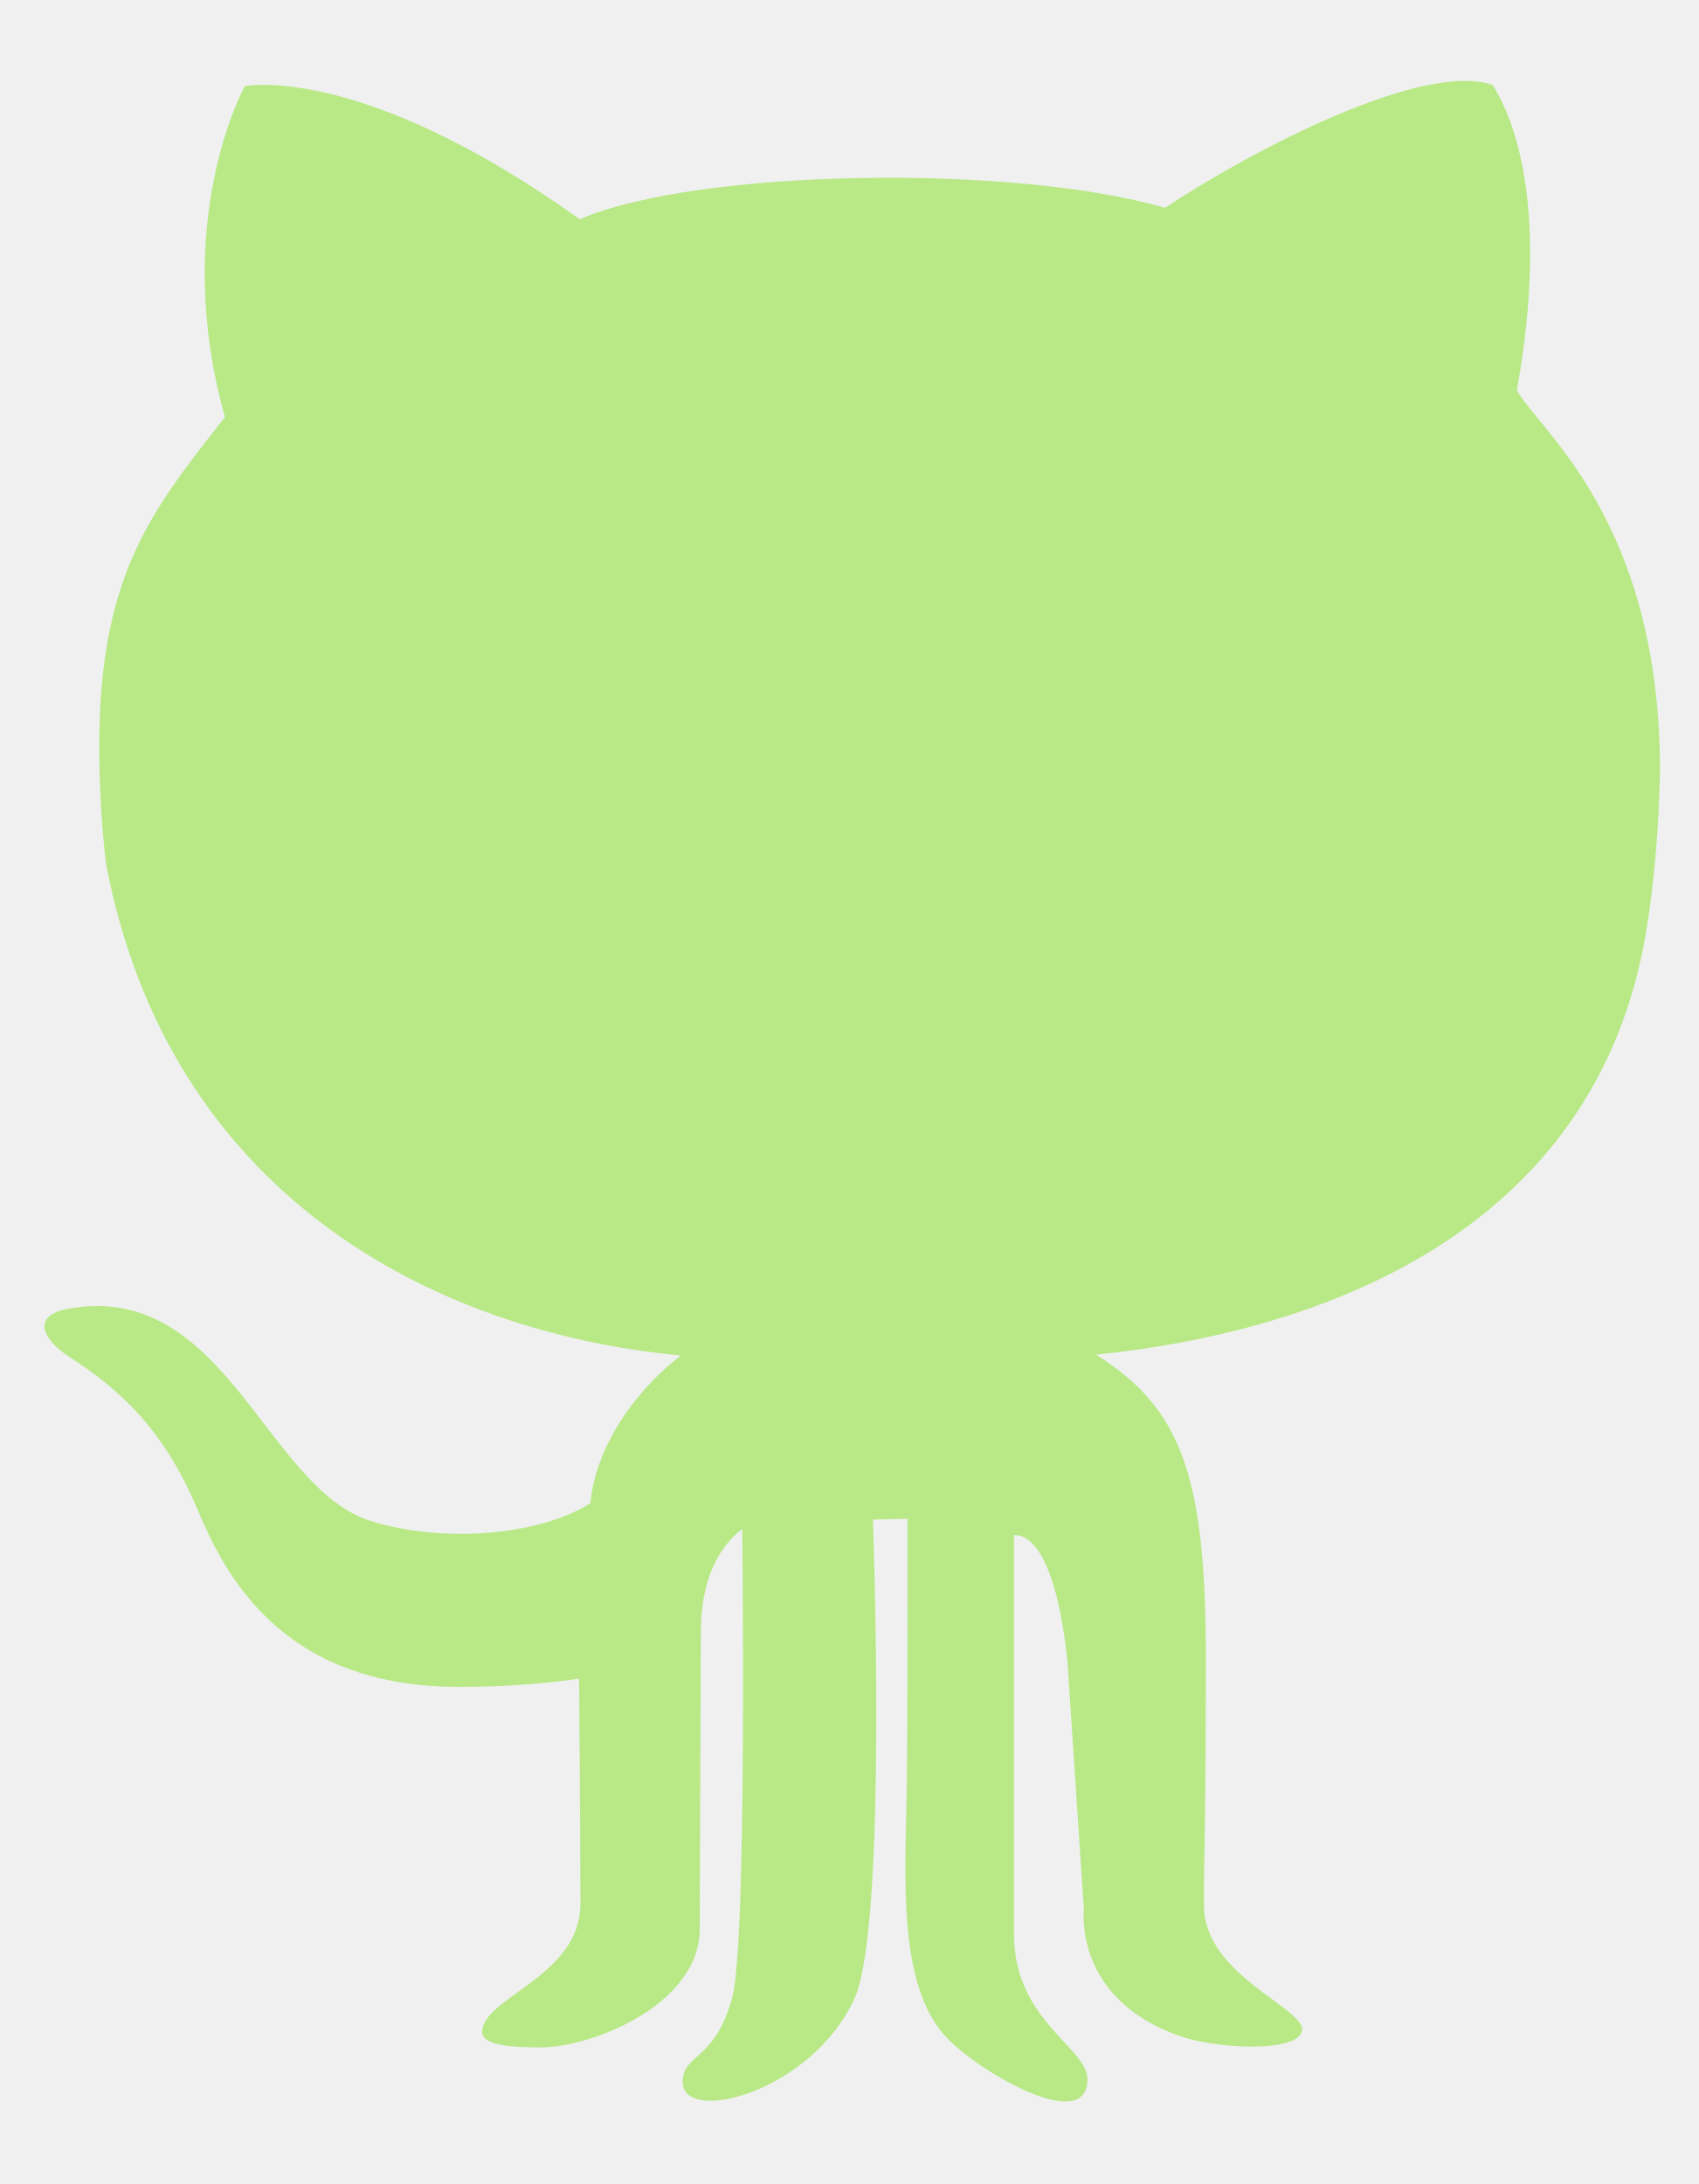
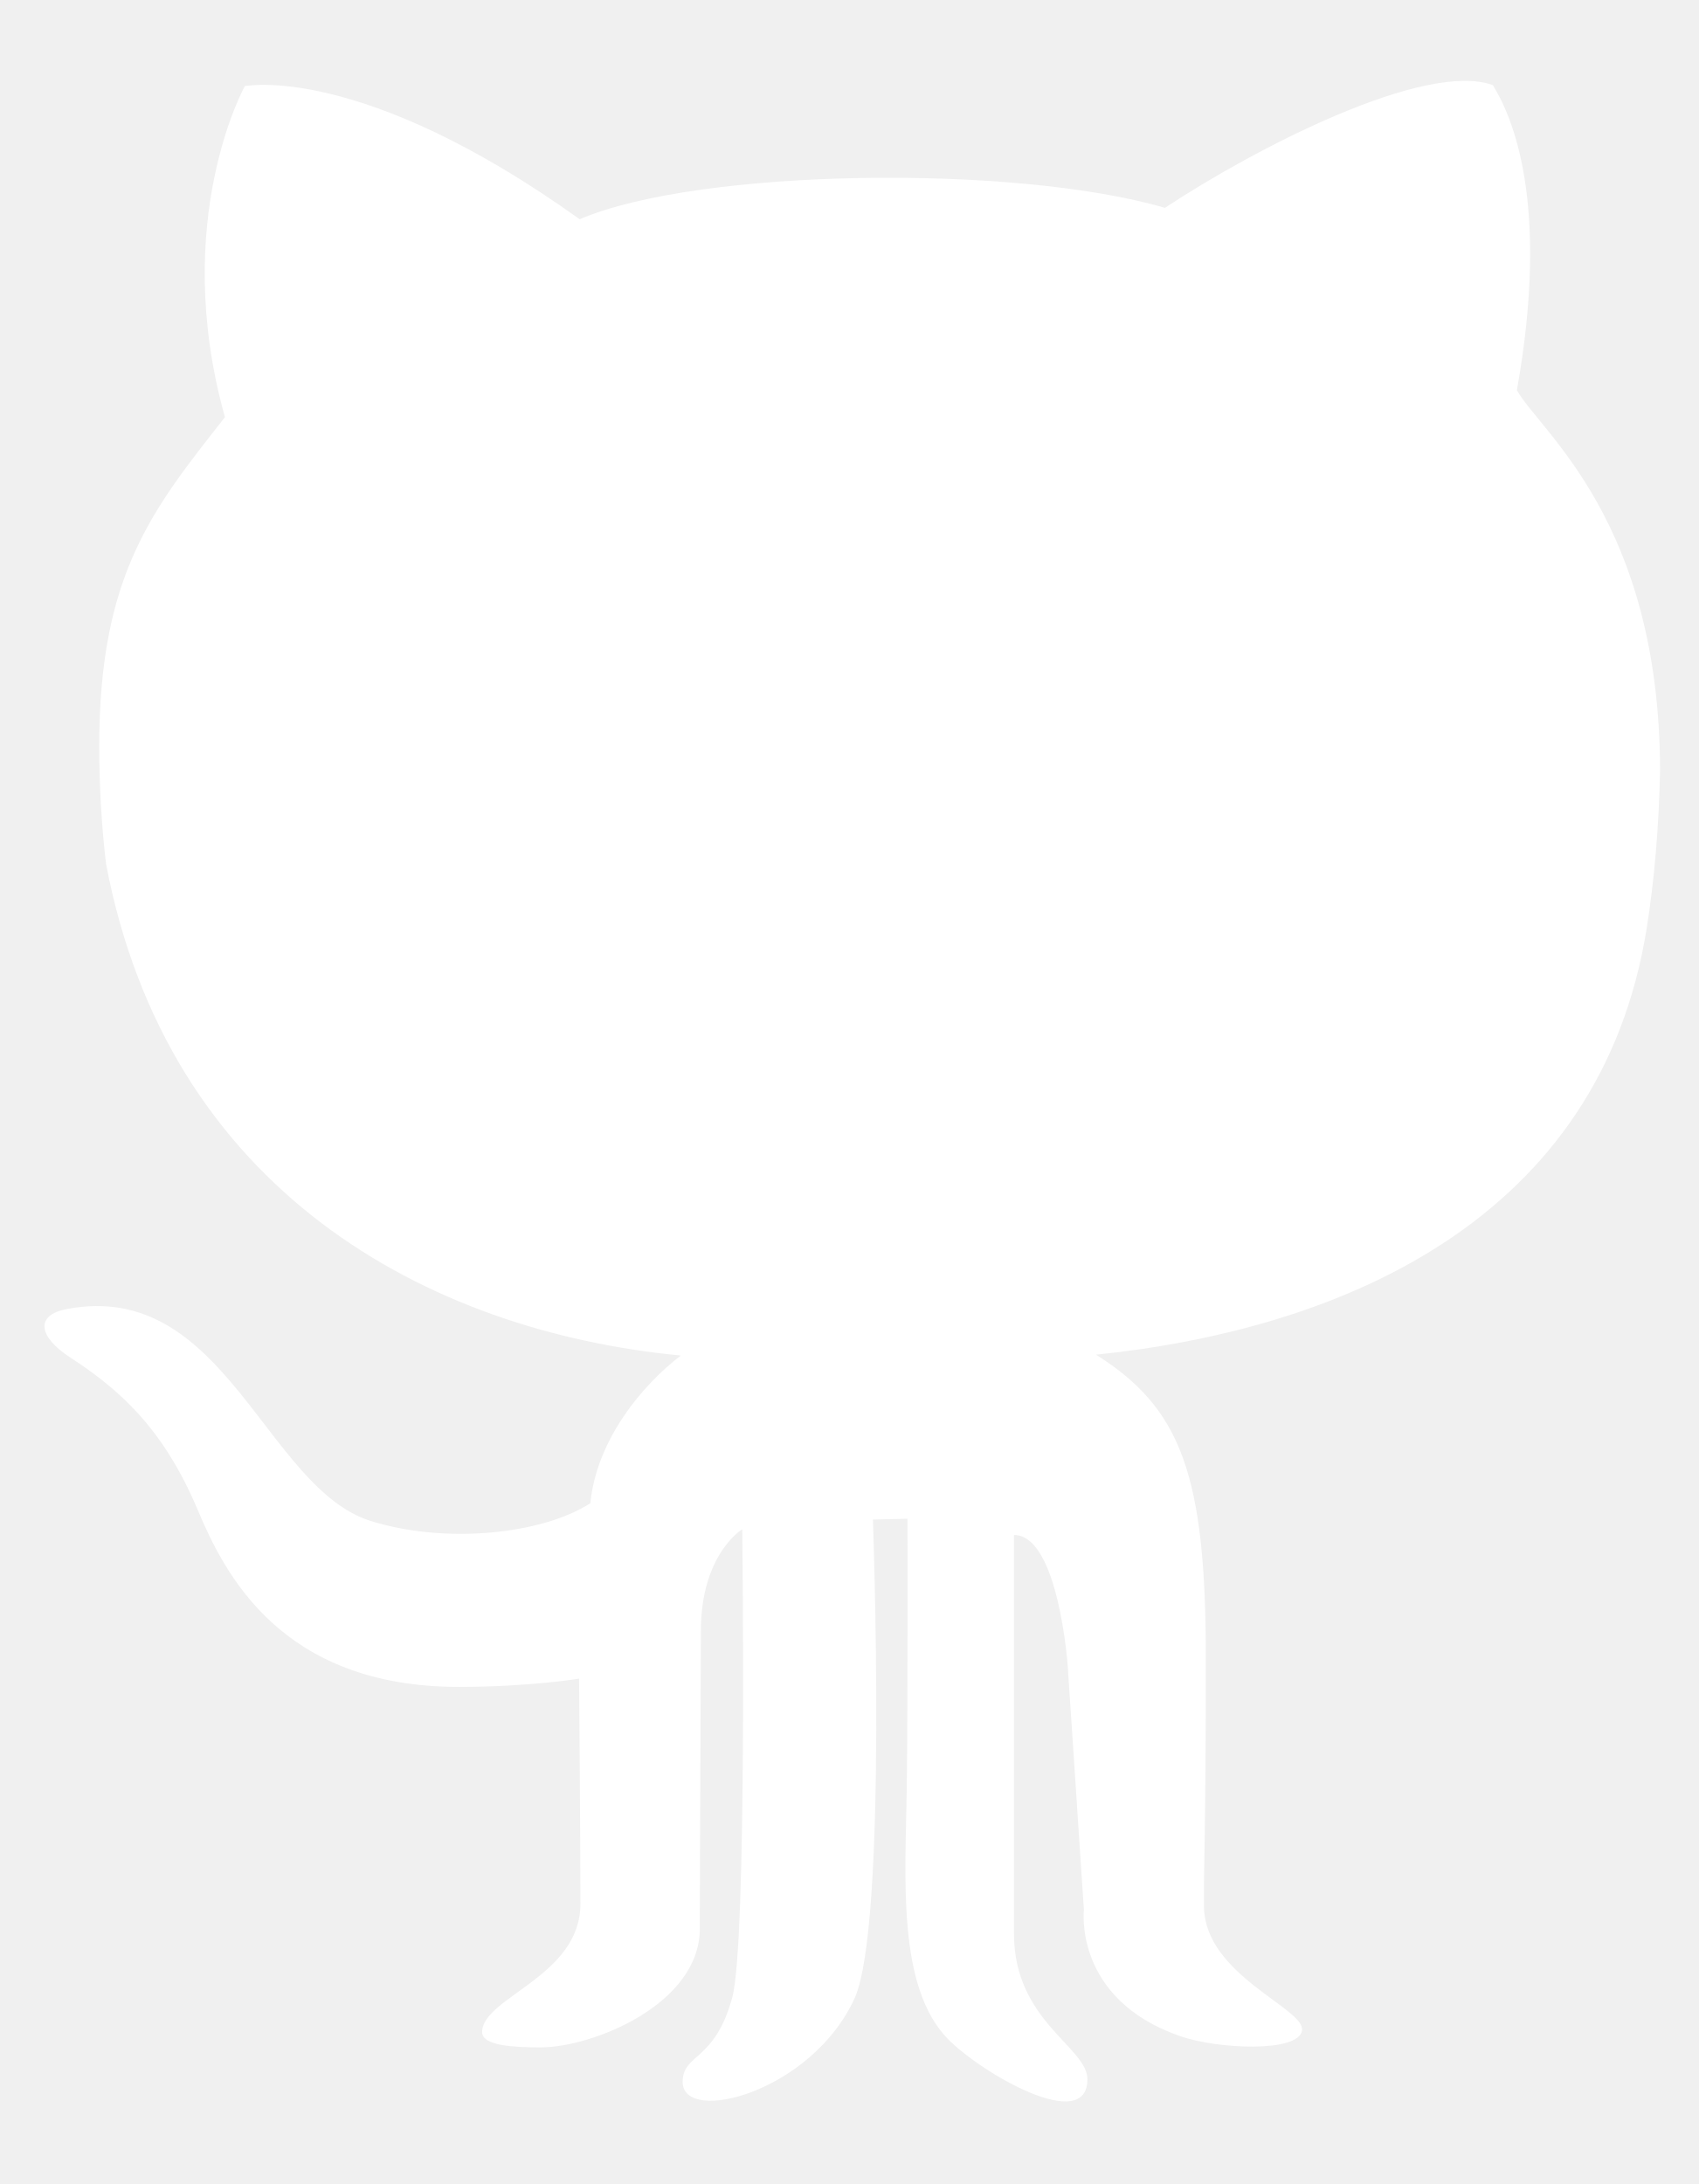
<svg xmlns="http://www.w3.org/2000/svg" width="14" height="18" viewBox="0 0 14 18">
  <g fill="none" fill-rule="evenodd">
    <path d="M-3-1h20v20H-3z" />
-     <path fill="#B8E986" fill-rule="nonzero" d="M13.573 7.65c.062-.391.1-.82.11-1.3-.004-2.062-.99-2.792-1.18-3.134.279-1.562-.047-2.272-.199-2.515-.559-.199-1.945.512-2.702 1.012-1.235-.361-3.845-.326-4.824.094C2.973.514 2.018.71 2.018.71S1.4 1.818 1.854 3.438C1.26 4.195.818 4.73.818 6.15c0 .34.02.662.056.97.512 2.691 2.644 3.852 4.738 4.052-.315.24-.694.692-.746 1.217-.396.256-1.192.34-1.812.146-.867-.274-1.2-1.992-2.499-1.747-.281.052-.225.238.018.396.396.257.769.576 1.056 1.259.221.524.685 1.46 2.153 1.46.583 0 .991-.068.991-.068s.011 1.336.011 1.857c0 .6-.81.769-.81 1.056 0 .115.269.126.484.126.425 0 1.31-.355 1.31-.978 0-.496.009-2.16.009-2.452 0-.637.341-.84.341-.84s.042 3.4-.082 3.857c-.145.536-.409.46-.409.698 0 .356 1.065.087 1.418-.692.273-.609.15-3.943.15-3.943l.285-.007s.003 1.528-.006 2.225c-.01.723-.085 1.636.344 2.068.282.283 1.145.78 1.145.326 0-.263-.605-.481-.605-1.195v-3.29c.368 0 .443 1.082.443 1.082l.133 2.008s-.088.733.792 1.04c.31.108.974.138 1.006-.045.03-.183-.8-.454-.808-1.02-.004-.346.015-.549.015-2.051 0-1.503-.201-2.058-.905-2.5 2.04-.21 4.157-1.12 4.539-3.515z" />
+     <path fill="#fff" fill-rule="nonzero" d="M13.573 7.65c.062-.391.1-.82.11-1.3-.004-2.062-.99-2.792-1.18-3.134.279-1.562-.047-2.272-.199-2.515-.559-.199-1.945.512-2.702 1.012-1.235-.361-3.845-.326-4.824.094C2.973.514 2.018.71 2.018.71S1.4 1.818 1.854 3.438C1.26 4.195.818 4.73.818 6.15c0 .34.02.662.056.97.512 2.691 2.644 3.852 4.738 4.052-.315.24-.694.692-.746 1.217-.396.256-1.192.34-1.812.146-.867-.274-1.2-1.992-2.499-1.747-.281.052-.225.238.018.396.396.257.769.576 1.056 1.259.221.524.685 1.46 2.153 1.46.583 0 .991-.068.991-.068s.011 1.336.011 1.857c0 .6-.81.769-.81 1.056 0 .115.269.126.484.126.425 0 1.31-.355 1.31-.978 0-.496.009-2.16.009-2.452 0-.637.341-.84.341-.84s.042 3.4-.082 3.857c-.145.536-.409.46-.409.698 0 .356 1.065.087 1.418-.692.273-.609.15-3.943.15-3.943l.285-.007s.003 1.528-.006 2.225c-.01.723-.085 1.636.344 2.068.282.283 1.145.78 1.145.326 0-.263-.605-.481-.605-1.195v-3.29c.368 0 .443 1.082.443 1.082l.133 2.008s-.088.733.792 1.04c.31.108.974.138 1.006-.045.03-.183-.8-.454-.808-1.02-.004-.346.015-.549.015-2.051 0-1.503-.201-2.058-.905-2.5 2.04-.21 4.157-1.12 4.539-3.515z" />
  </g>
</svg>
